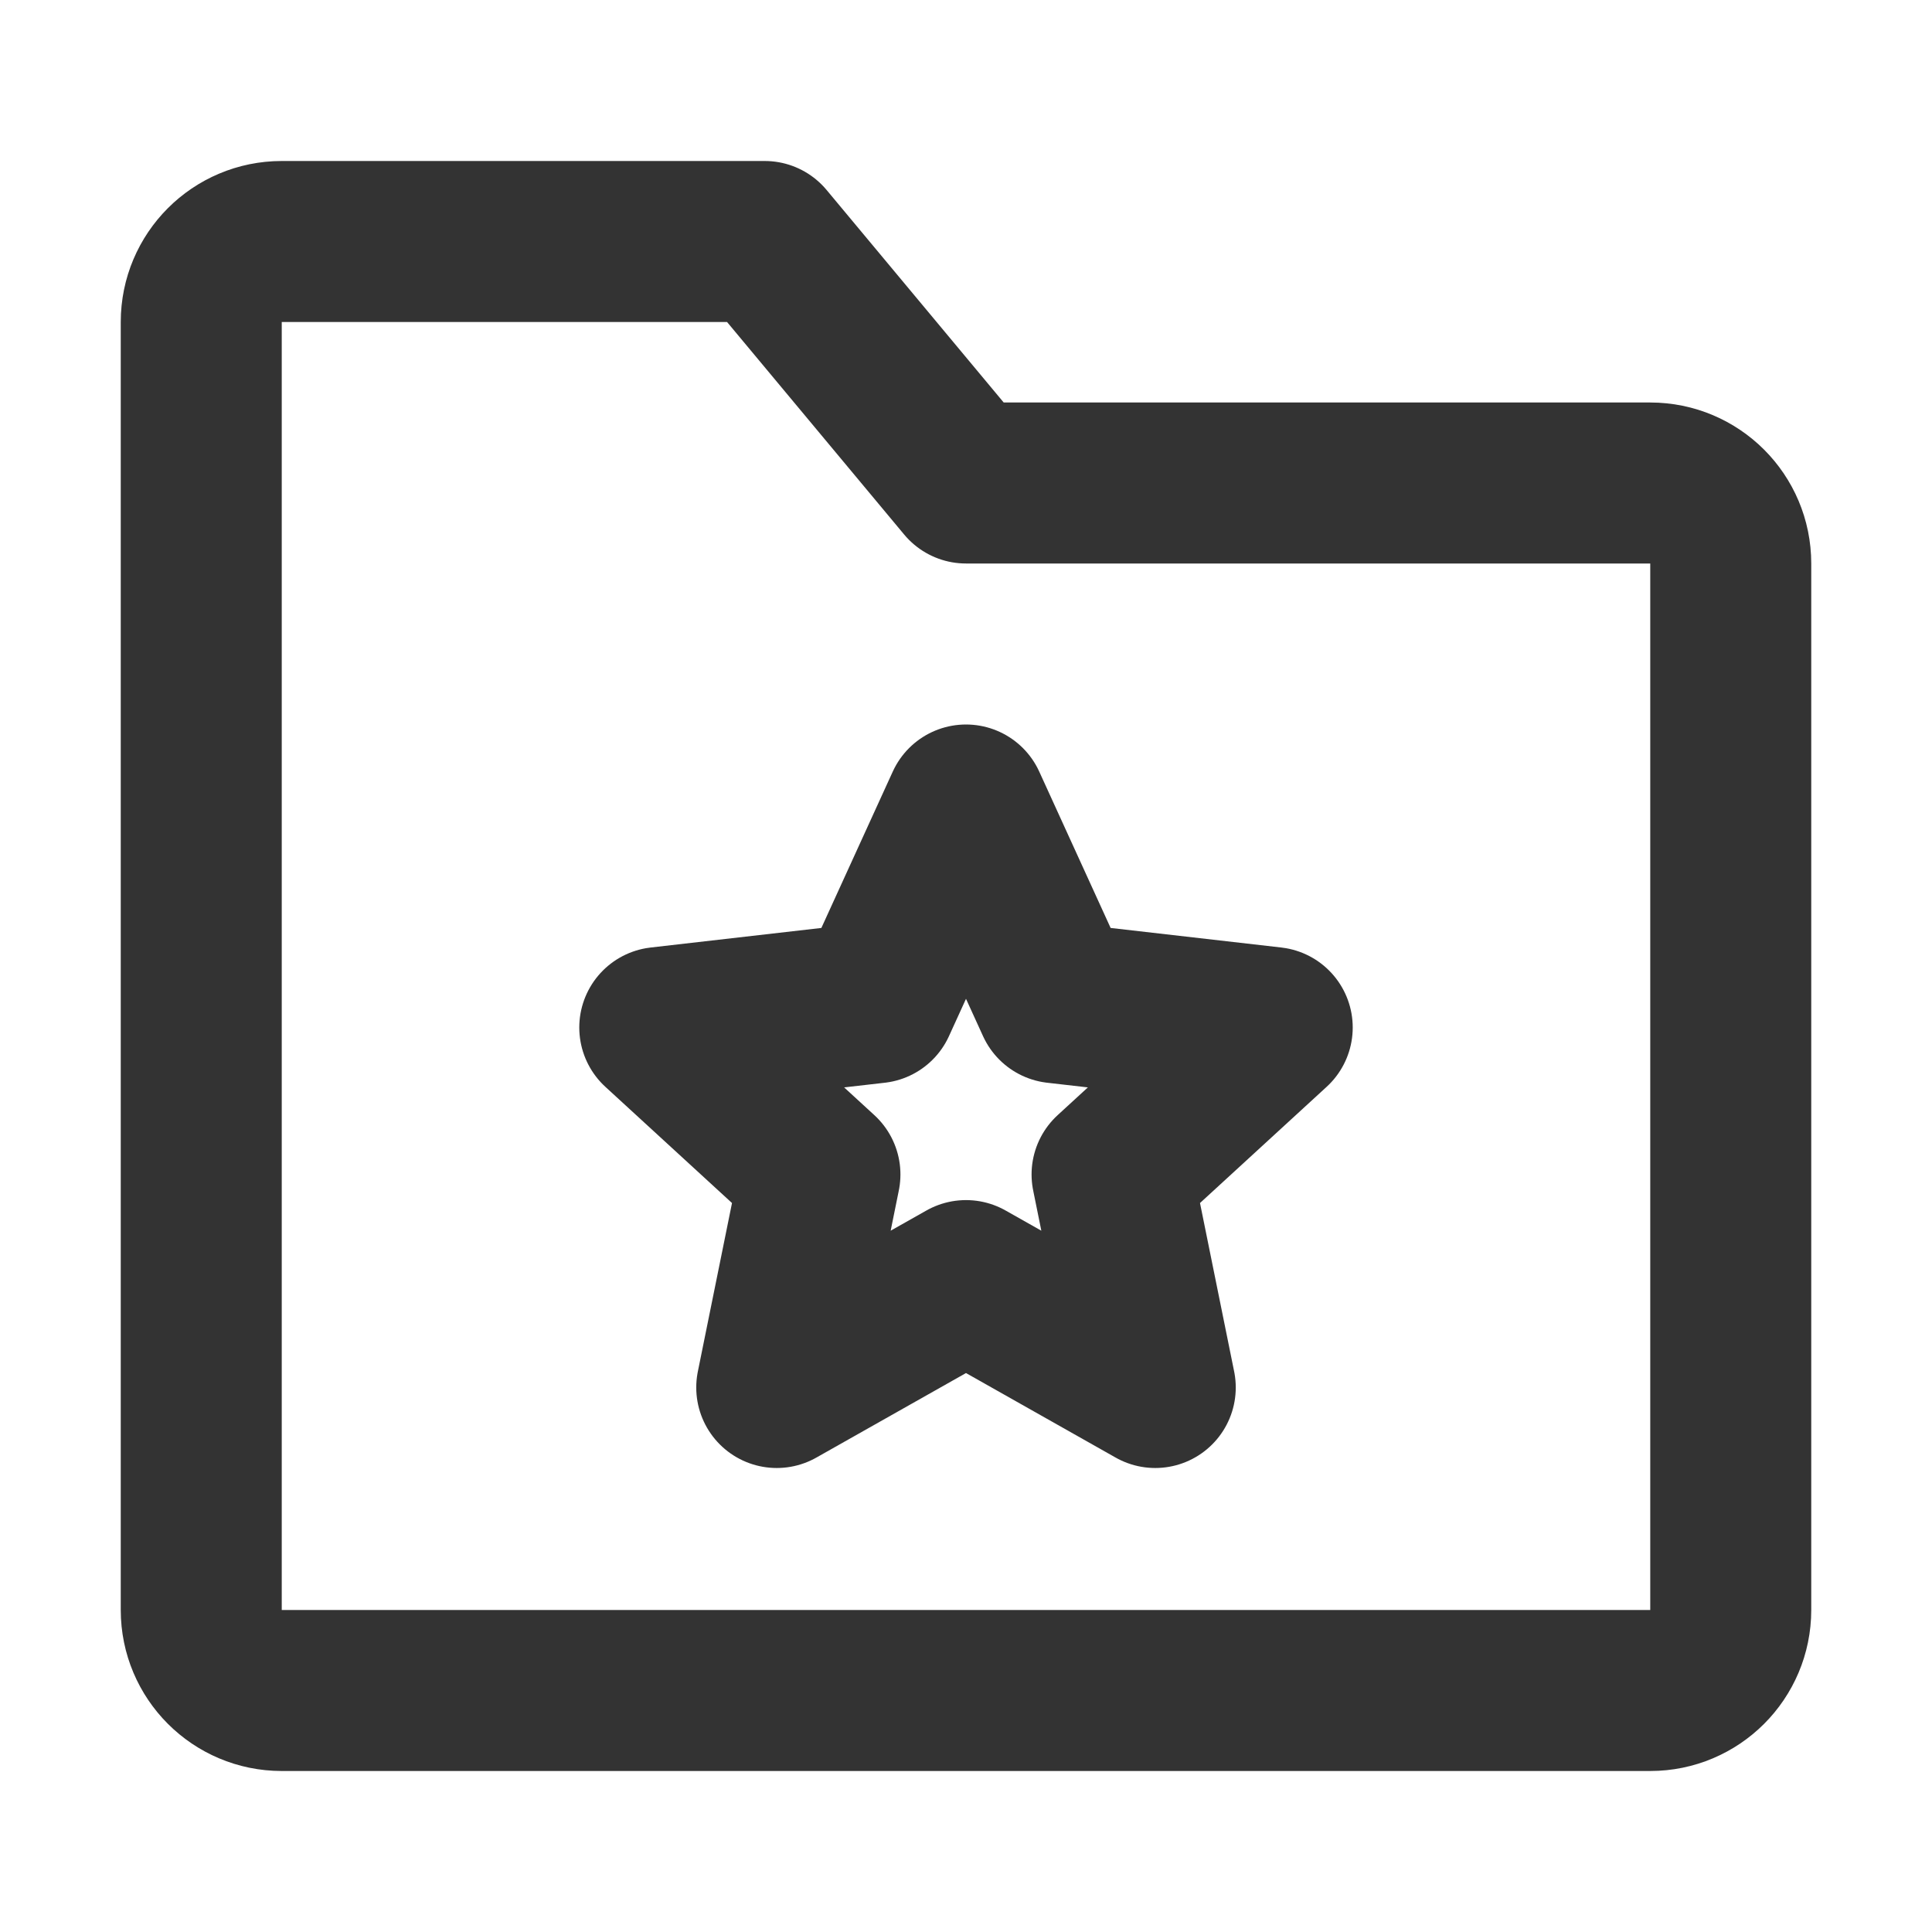
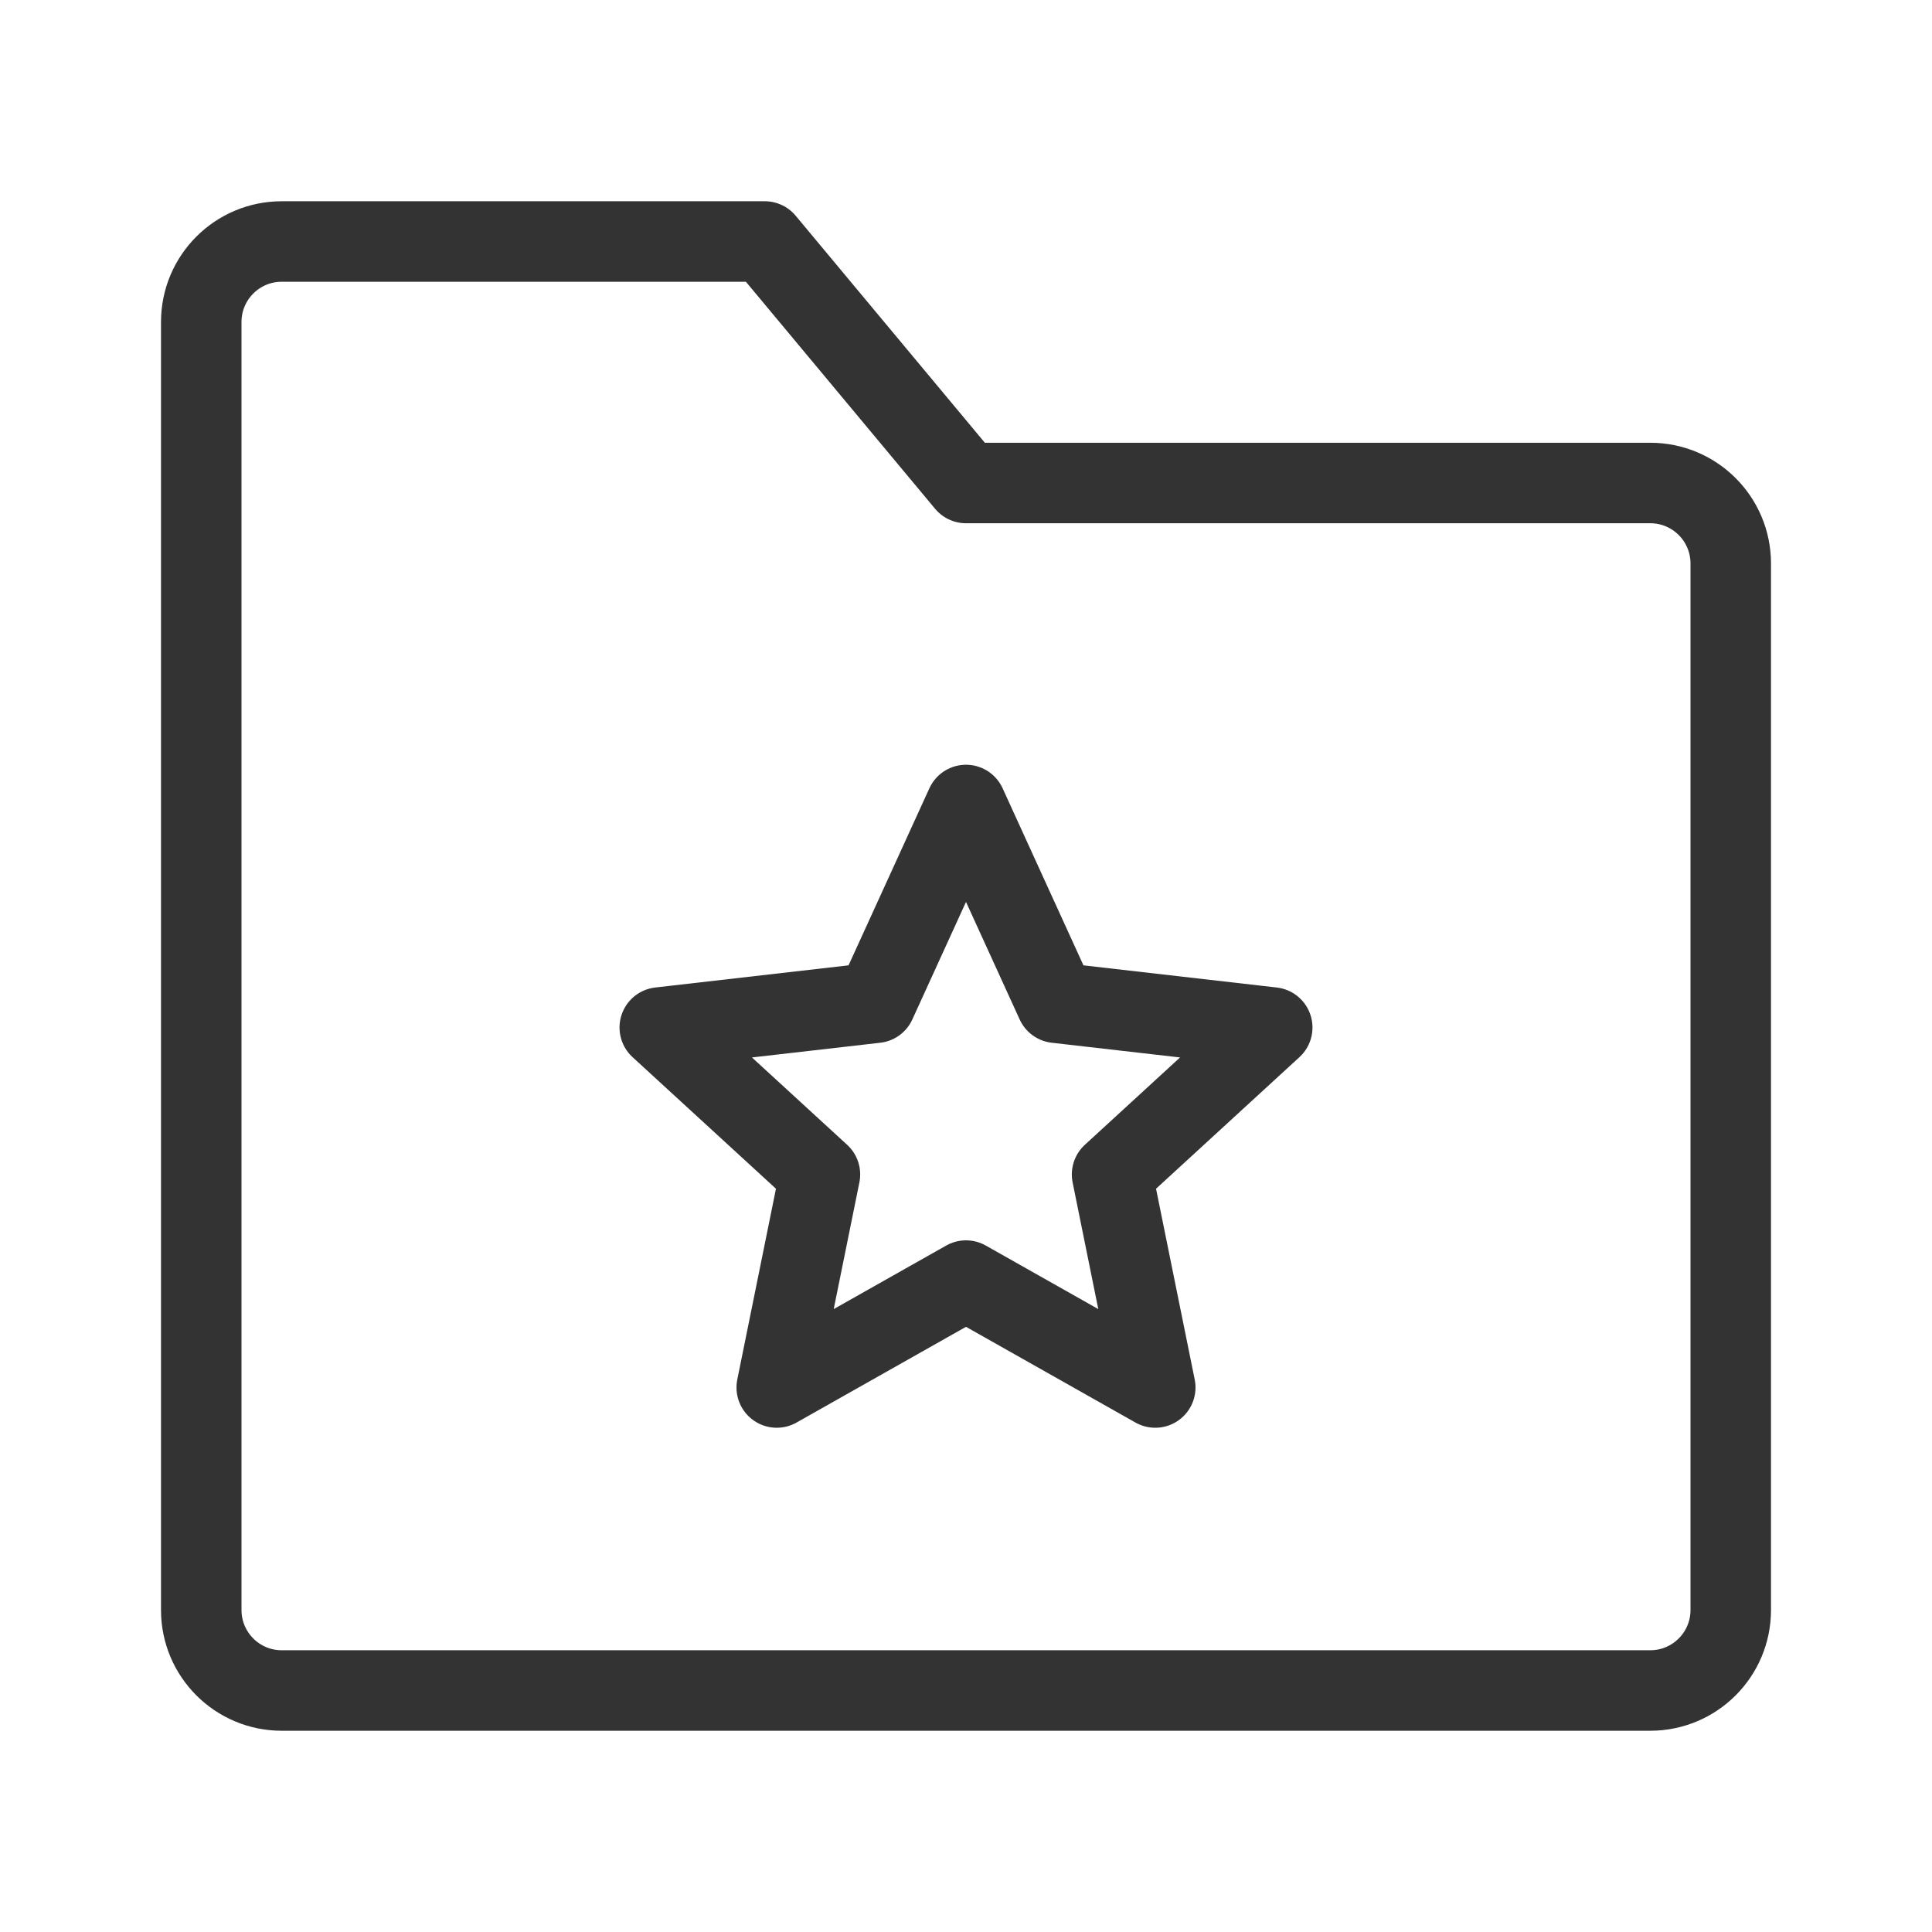
<svg xmlns="http://www.w3.org/2000/svg" width="48" height="48" viewBox="0 0 48 48" fill="none">
-   <path d="M5 8C5 6.895 5.895 6 7 6H19L24 12H41C42.105 12 43 12.895 43 14V40C43 41.105 42.105 42 41 42H7C5.895 42 5 41.105 5 40V8Z" fill="none" stroke="#333" stroke-width="4" stroke-linejoin="round" />
-   <path d="M24 20L26.243 24.913L31.608 25.528L27.629 29.179L28.702 34.472L24 31.816L19.298 34.472L20.371 29.179L16.392 25.528L21.757 24.913L24 20Z" fill="none" stroke="#333" stroke-width="4" stroke-linecap="round" stroke-linejoin="round" />
+   <path d="M5 8C5 6.895 5.895 6 7 6H19L24 12H41C42.105 12 43 12.895 43 14V40C43 41.105 42.105 42 41 42H7C5.895 42 5 41.105 5 40V8Z" fill="none" stroke="#333" stroke-width="2" stroke-linejoin="round" />
+   <path d="M24 20L26.243 24.913L31.608 25.528L27.629 29.179L28.702 34.472L24 31.816L19.298 34.472L20.371 29.179L16.392 25.528L21.757 24.913L24 20Z" fill="none" stroke="#333" stroke-width="2" stroke-linecap="round" stroke-linejoin="round" />
</svg>
